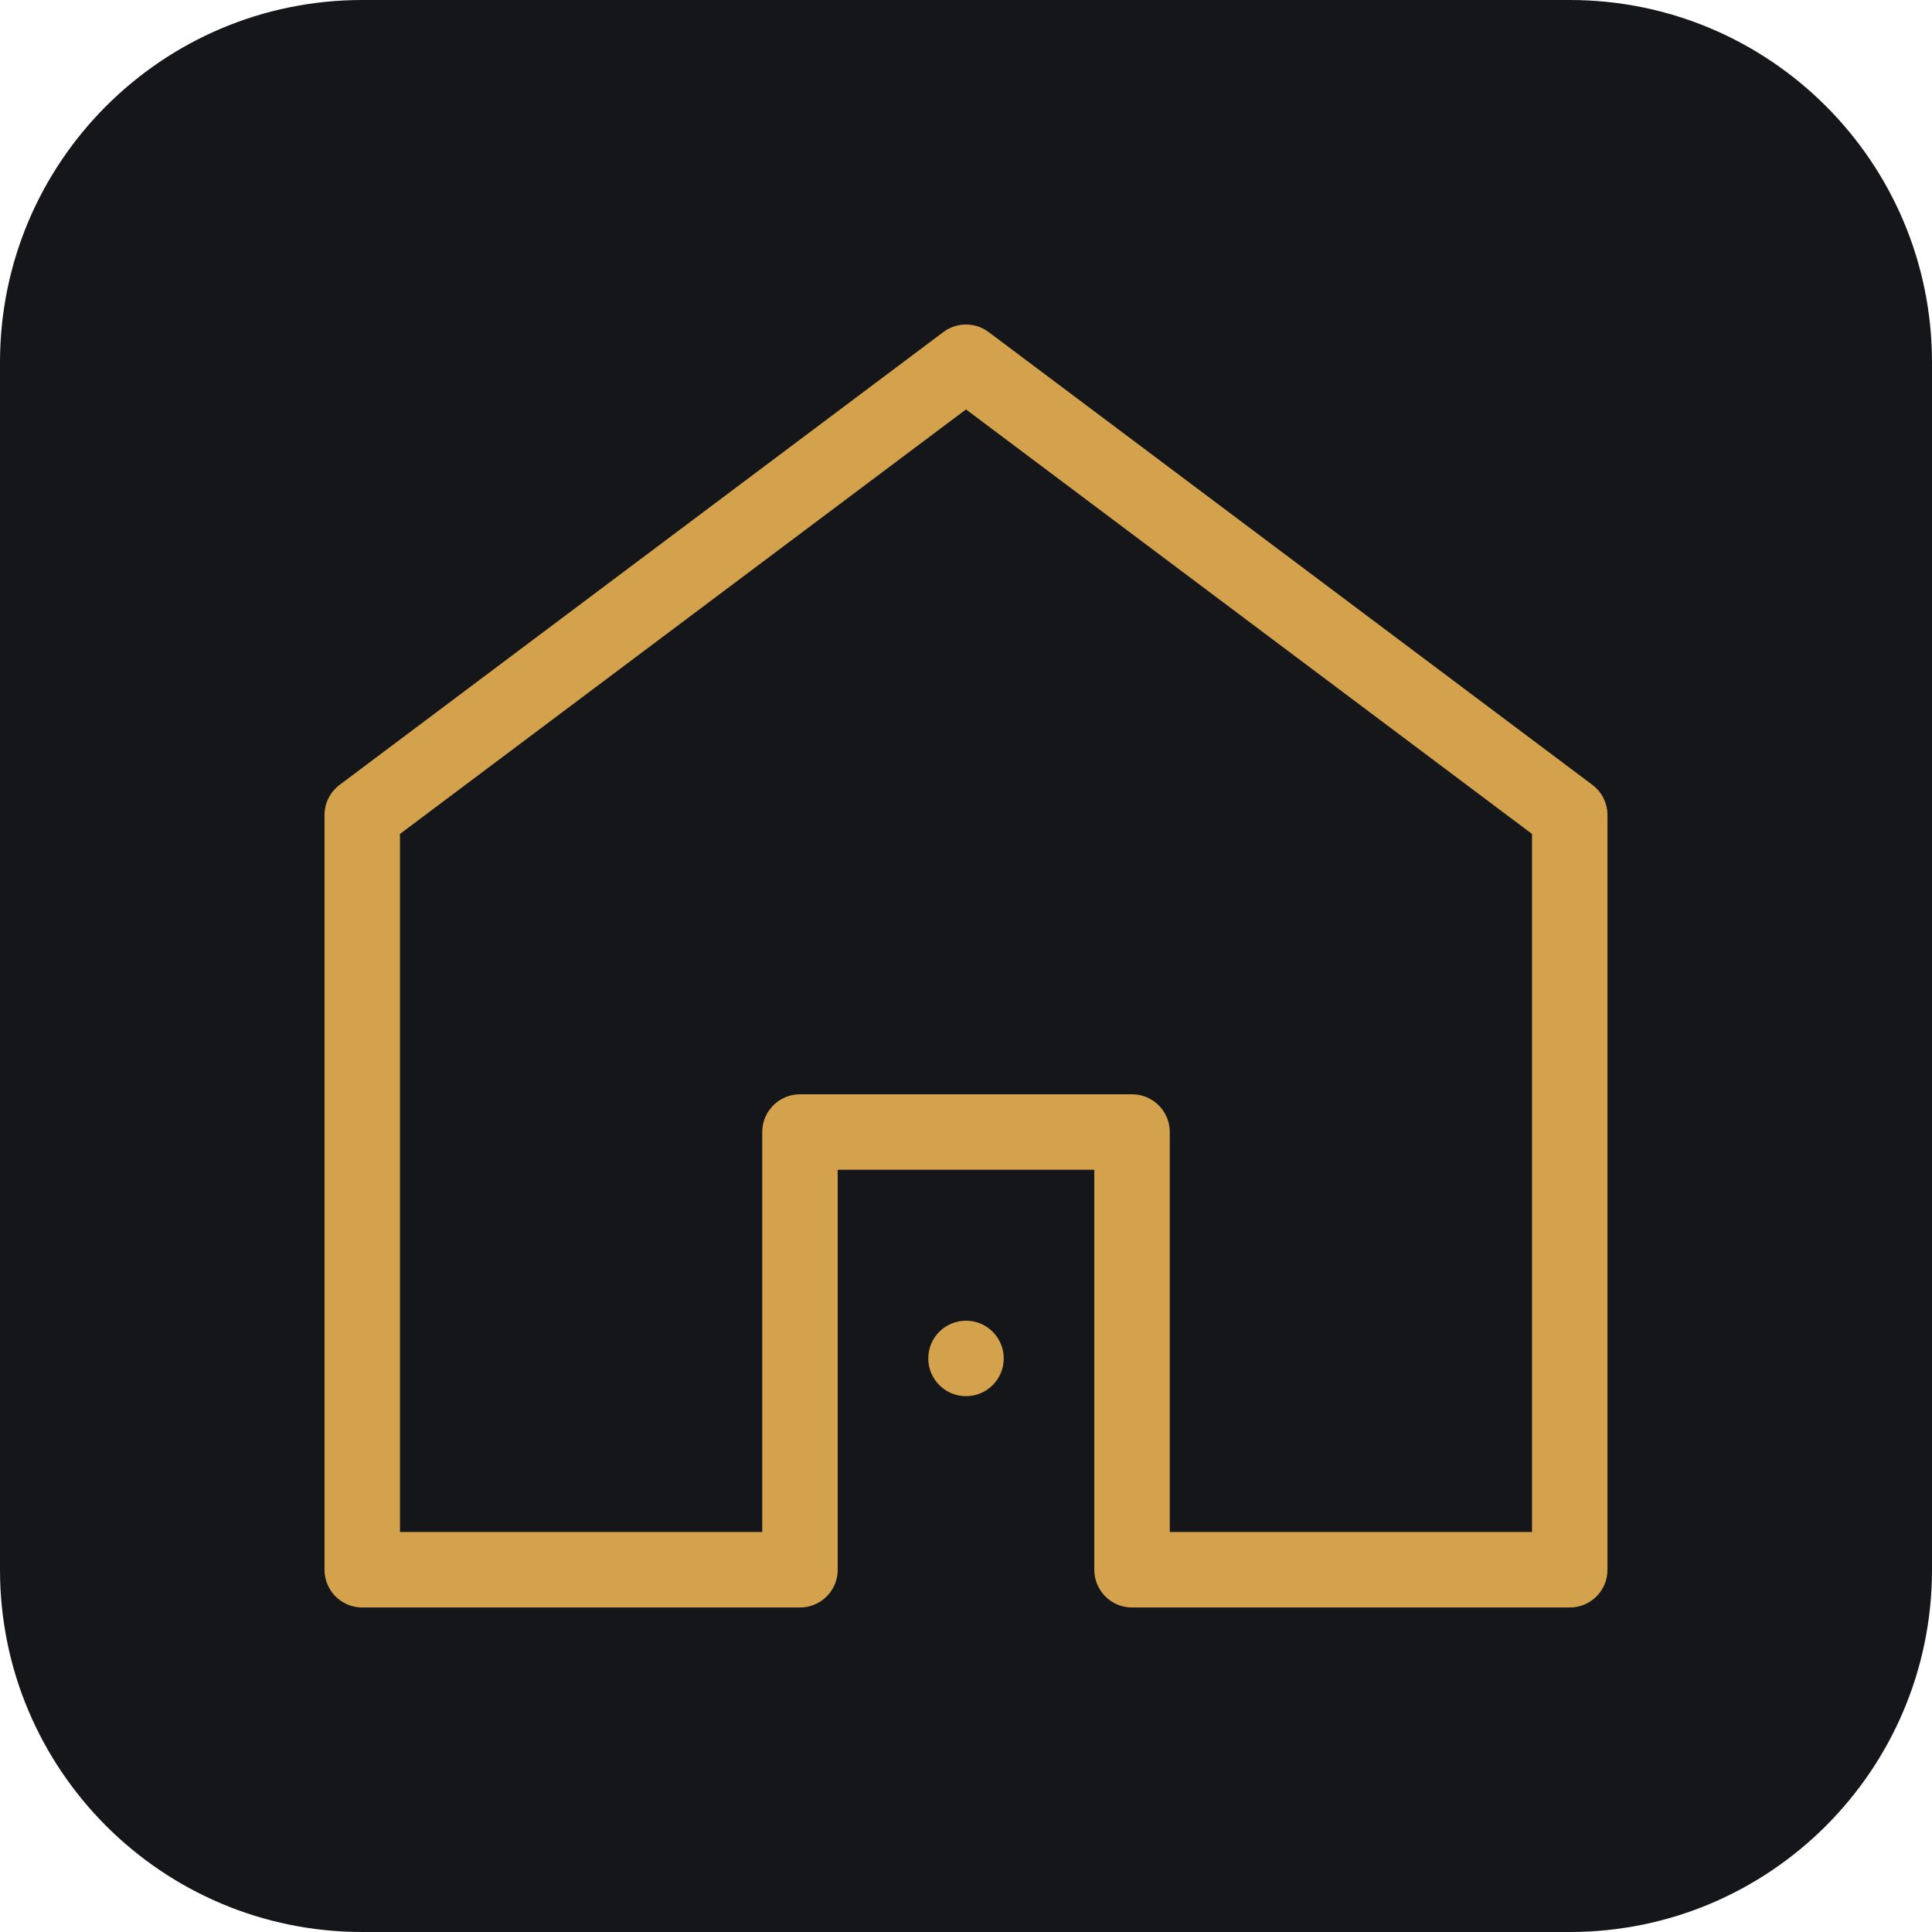
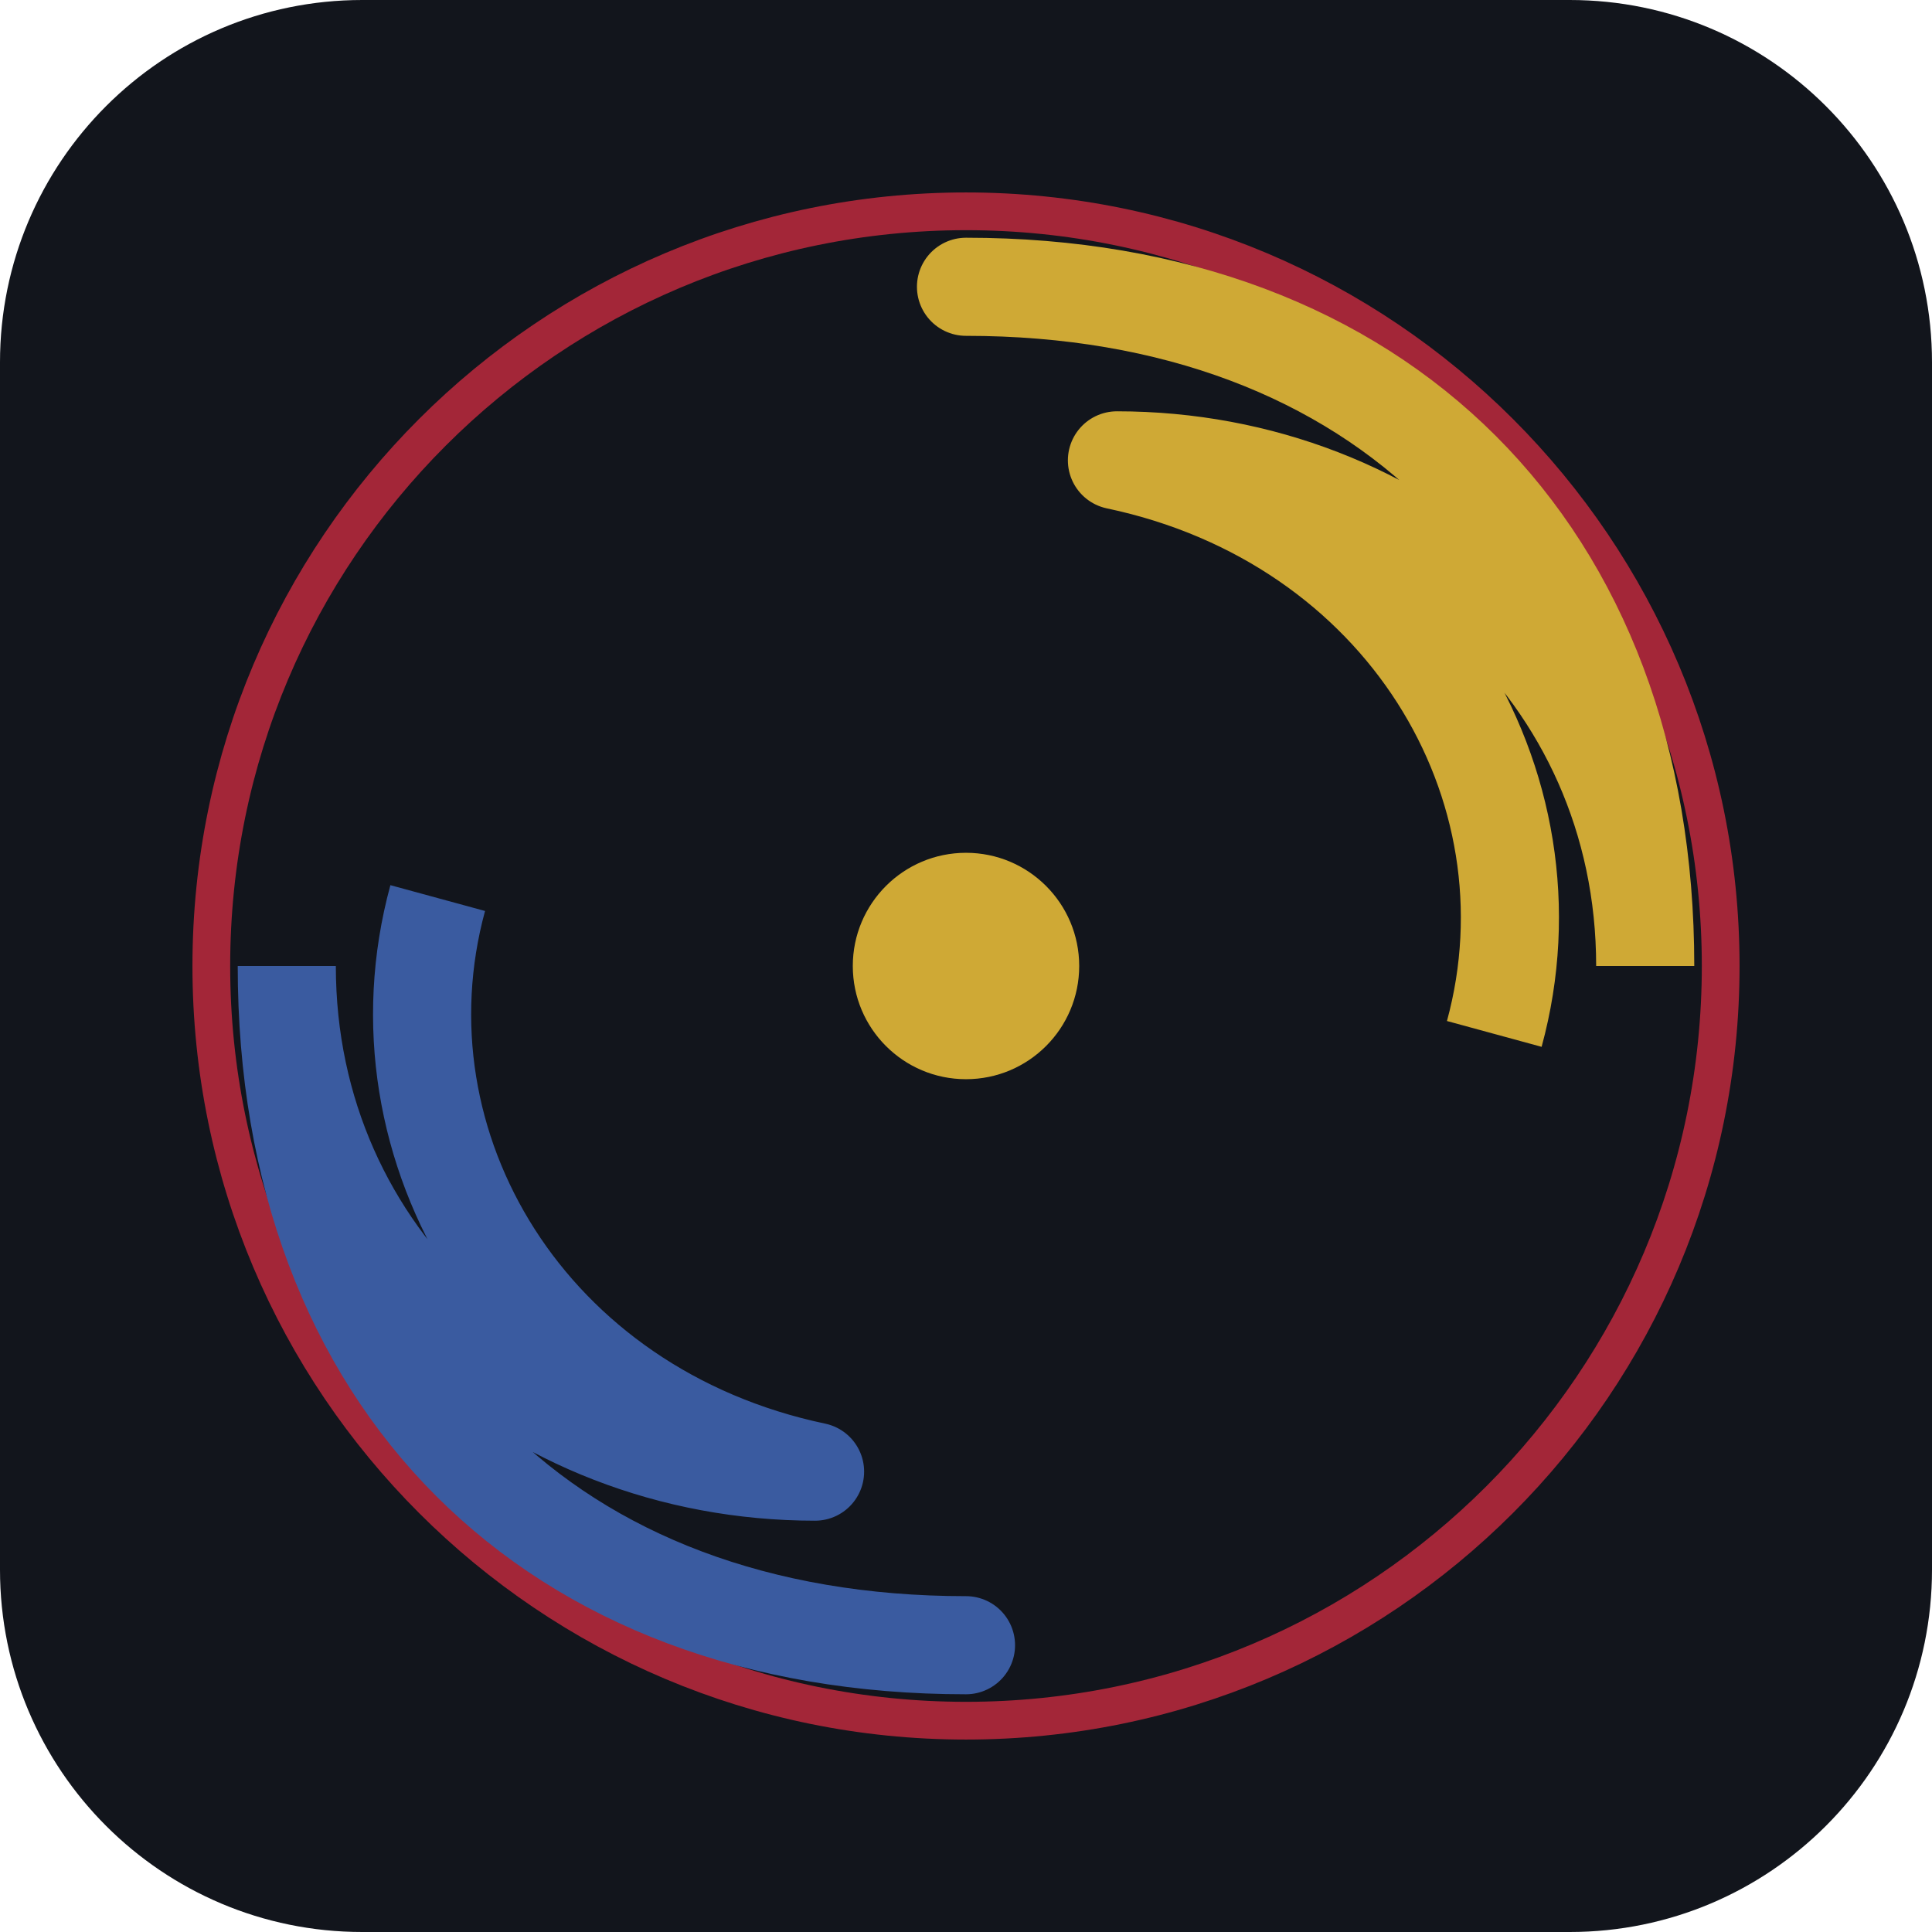
<svg xmlns="http://www.w3.org/2000/svg" viewBox="0 0 512 512">
-   <rect width="512" height="512" rx="96" fill="#14161a" />
-   <path d="M256 96 L416 216 V 416 H 300 V 300 H 212 V 416 H 96 V 216 Z" fill="none" stroke="#d4a24c" stroke-width="20" stroke-linejoin="round" />
-   <circle cx="256" cy="360" r="10" fill="#d4a24c" />
+   <rect width="512" height="512" rx="96" fill="#12151c" />
+   <circle cx="256" cy="256" r="200" fill="none" stroke="#a32638" stroke-width="10" />
+   <path d="M256 76 C 366 76, 436 146, 436 256 C 436 178, 372 122, 296 122 C 372 138, 414 208, 396 274 C 414 208, 372 138, 296 122" fill="none" stroke="#cfa935" stroke-width="26" stroke-linecap="round" />
+   <path d="M256 436 C 146 436, 76 366, 76 256 C 76 334, 140 390, 216 390 C 140 374, 98 304, 116 238 C 98 304, 140 374, 216 390" fill="none" stroke="#3a5ba0" stroke-width="26" stroke-linecap="round" />
+   <circle cx="256" cy="256" r="30" fill="#cfa935" />
</svg>
